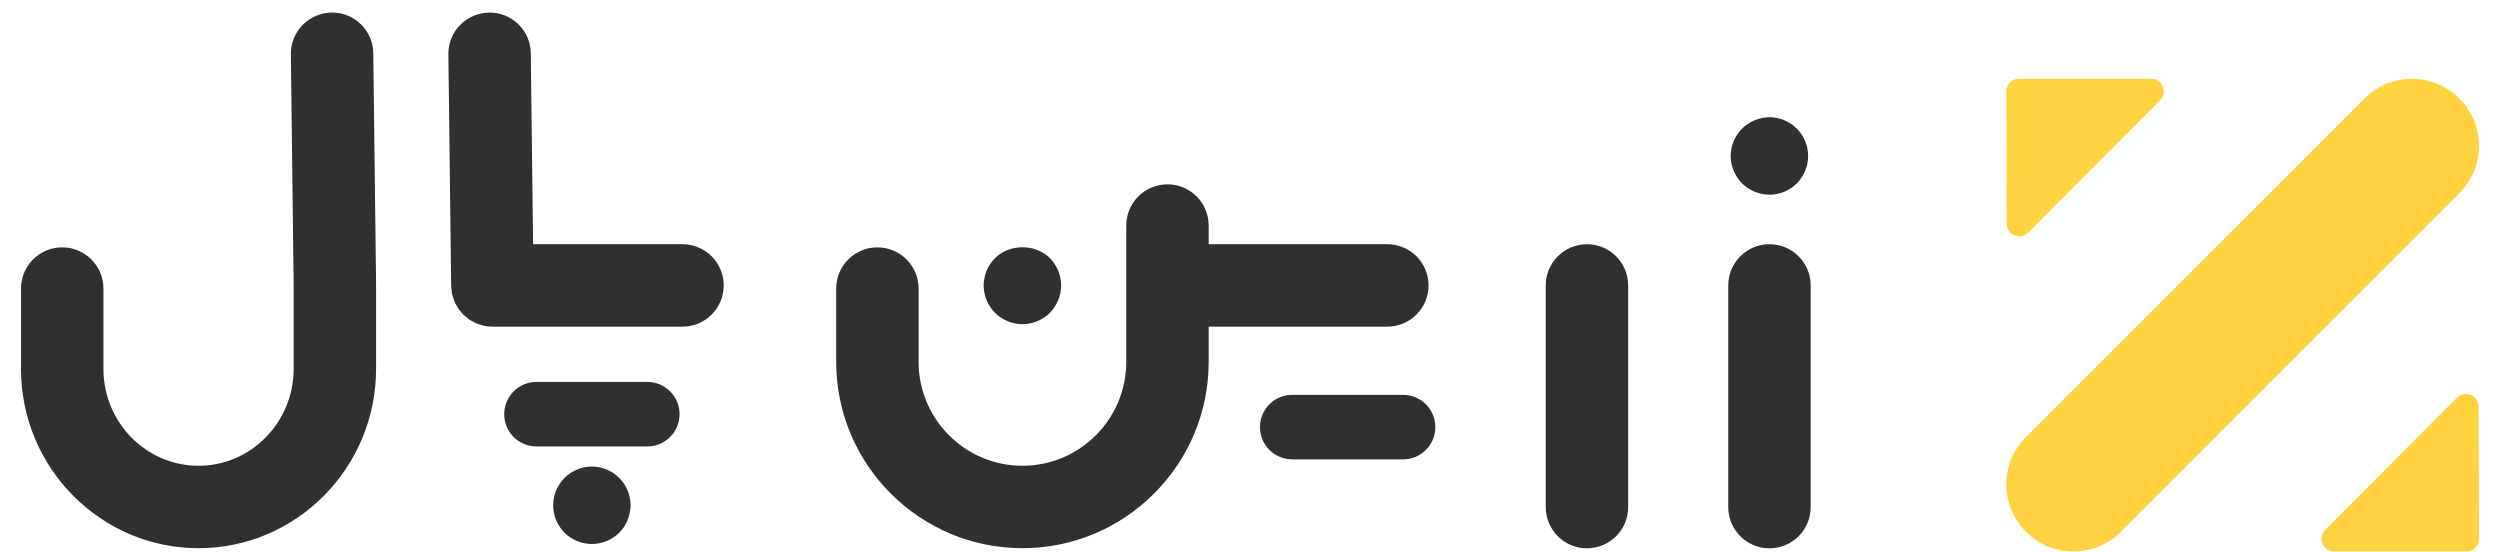
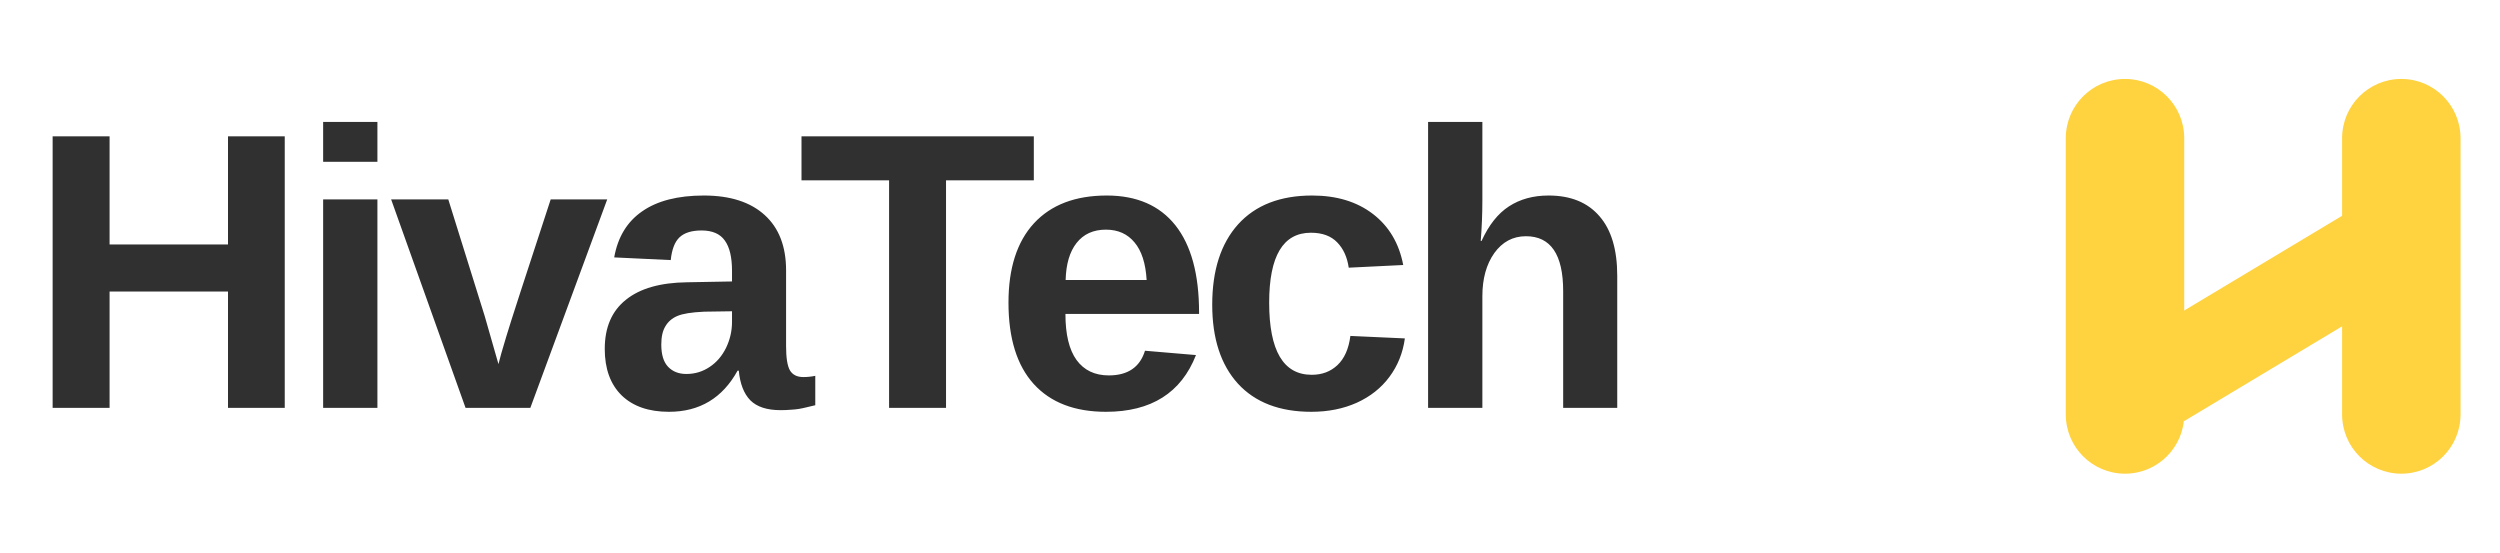
- <svg xmlns="http://www.w3.org/2000/svg" width="136" height="30" viewBox="0 0 156 35">
-   <g fill="none" fill-rule="evenodd">
-     <g fill="#FFD23F" transform="translate(126 5)">
-       <path d="M.806 0L9.196 0C9.906 0 10.267.855 9.769 1.356L1.399 9.76C.894 10.268.027 9.916.027 9.204L0 .8C0 .359.355 0 .806 0M29.207 30L20.805 30C20.094 30 19.732 29.145 20.231 28.644L28.599 20.24C29.105 19.732 29.972 20.084 29.972 20.796L30 29.2C30.013 29.641 29.651 30 29.207 30M1.248 22.73L22.735 1.248C24.4-.416 27.094-.416 28.752 1.248 30.416 2.912 30.416 5.606 28.752 7.263L7.265 28.752C5.607 30.416 2.906 30.416 1.248 28.752-.416 27.088-.416 24.394 1.248 22.73z" />
+ <svg xmlns="http://www.w3.org/2000/svg" width="190" height="42" viewBox="0 0 190 42">
+   <g fill="none">
+     <text x="2" y="31" fill="#303030" font-family="Arial, Helvetica, sans-serif" font-size="30" font-weight="700" letter-spacing="-1.2">
+       HivaTech
+     </text>
+     <g transform="translate(157 6)" fill="#FFD23F">
+       <rect x="0" y="0" width="9" height="30" rx="4.5" />
+       <rect x="21" y="0" width="9" height="30" rx="4.5" />
+       <path d="M5 20            L25 8            L29 14            L9 26            Z" />
    </g>
-     <path fill="#303030" d="M110.968,15.5 C112.413,15.5 113.584,16.671 113.584,18.116 L113.584,32.184 C113.584,33.628 112.413,34.8 110.968,34.8 C109.524,34.8 108.353,33.628 108.353,32.184 L108.353,18.116 C108.353,16.671 109.524,15.5 110.968,15.5 Z M22.358,3.38 C22.476,13.131 22.535,18.007 22.535,18.009 L22.535,23.414 C22.535,29.688 17.48,34.792 11.268,34.792 C5.055,34.792 0,29.688 0,23.414 L0,18.315 C0,16.87 1.17,15.699 2.616,15.699 C4.06,15.699 5.231,16.87 5.231,18.315 L5.231,23.414 C5.231,26.803 7.939,29.561 11.268,29.561 C14.595,29.561 17.304,26.803 17.304,23.414 L17.304,18.147 L17.127,3.443 C17.11,1.998 18.266,0.813 19.744,0.795 C21.174,0.795 22.341,1.946 22.358,3.38 Z M75.377,15.5 L86.716,15.5 C88.16,15.5 89.331,16.671 89.331,18.116 C89.331,19.56 88.16,20.731 86.716,20.731 L75.377,20.731 L75.377,22.972 C75.377,29.489 70.074,34.792 63.557,34.792 C57.04,34.792 51.737,29.489 51.737,22.972 L51.737,18.314 C51.737,16.87 52.908,15.699 54.353,15.699 C55.797,15.699 56.968,16.87 56.968,18.314 L56.968,22.972 C56.968,26.605 59.924,29.56 63.557,29.56 C67.19,29.56 70.146,26.605 70.146,22.972 L70.146,14.314 C70.146,12.87 71.317,11.699 72.761,11.699 C74.207,11.699 75.377,12.87 75.377,14.314 L75.377,15.5 Z M32.5,15.5 L41.984,15.5 C43.428,15.5 44.599,16.671 44.599,18.116 C44.599,19.56 43.428,20.731 41.984,20.731 L29.915,20.731 C29.736,20.731 29.56,20.713 29.39,20.679 C29.344,20.669 29.303,20.649 29.258,20.638 C29.137,20.606 29.015,20.575 28.901,20.527 C28.845,20.504 28.796,20.469 28.742,20.441 C28.646,20.393 28.547,20.347 28.458,20.288 C28.406,20.253 28.361,20.206 28.312,20.168 C28.23,20.104 28.145,20.043 28.072,19.97 C28.027,19.926 27.993,19.874 27.952,19.827 C27.884,19.748 27.811,19.672 27.753,19.584 C27.717,19.532 27.692,19.473 27.66,19.418 C27.608,19.327 27.552,19.24 27.511,19.143 C27.484,19.079 27.469,19.01 27.447,18.944 C27.414,18.849 27.378,18.755 27.357,18.655 C27.341,18.581 27.34,18.503 27.331,18.427 C27.321,18.334 27.301,18.243 27.3,18.147 L27.124,3.443 C27.107,1.998 28.263,0.813 29.74,0.796 C31.171,0.796 32.338,1.946 32.355,3.38 L32.5,15.5 Z M99.385,15.5 C100.83,15.5 102.001,16.671 102.001,18.116 L102.001,32.184 C102.001,33.628 100.83,34.8 99.385,34.8 C97.941,34.8 96.77,33.628 96.77,32.184 L96.77,18.116 C96.77,16.671 97.941,15.5 99.385,15.5 Z M63.555,20.573 C62.911,20.573 62.274,20.311 61.821,19.857 C61.359,19.396 61.097,18.759 61.097,18.115 C61.097,17.471 61.359,16.834 61.821,16.381 C62.728,15.466 64.382,15.458 65.297,16.381 C65.75,16.834 66.013,17.471 66.013,18.115 C66.013,18.759 65.75,19.396 65.297,19.857 C64.836,20.311 64.207,20.573 63.555,20.573 Z M110.964,12.356 C110.319,12.356 109.684,12.093 109.23,11.64 C108.776,11.179 108.506,10.542 108.506,9.898 C108.506,9.254 108.776,8.617 109.23,8.164 C109.802,7.591 110.653,7.329 111.449,7.488 C111.609,7.52 111.759,7.567 111.91,7.631 C112.053,7.695 112.197,7.766 112.333,7.854 C112.468,7.949 112.595,8.053 112.706,8.164 C113.16,8.617 113.422,9.254 113.422,9.898 C113.422,10.55 113.16,11.179 112.706,11.64 C112.595,11.751 112.468,11.855 112.333,11.942 C112.197,12.03 112.053,12.109 111.91,12.173 C111.759,12.229 111.601,12.276 111.449,12.308 C111.29,12.34 111.123,12.356 110.964,12.356 Z M38.5,31.129 C38.564,31.28 38.603,31.431 38.635,31.59 C38.667,31.749 38.691,31.908 38.691,32.067 C38.691,32.226 38.667,32.394 38.635,32.553 C38.603,32.704 38.564,32.863 38.5,33.006 C38.436,33.157 38.365,33.3 38.278,33.436 C38.183,33.571 38.079,33.69 37.967,33.809 C37.856,33.921 37.728,34.024 37.593,34.112 C37.458,34.199 37.316,34.279 37.172,34.342 C37.021,34.398 36.869,34.446 36.71,34.478 C36.551,34.509 36.393,34.525 36.233,34.525 C36.074,34.525 35.907,34.509 35.748,34.478 C35.597,34.446 35.438,34.398 35.295,34.342 C35.143,34.279 35.001,34.199 34.866,34.112 C34.73,34.024 34.603,33.921 34.491,33.809 C34.38,33.69 34.276,33.571 34.189,33.436 C34.102,33.3 34.022,33.157 33.958,33.006 C33.903,32.863 33.855,32.704 33.823,32.553 C33.791,32.394 33.776,32.226 33.776,32.067 C33.776,31.908 33.791,31.749 33.823,31.59 C33.855,31.431 33.903,31.28 33.958,31.129 C34.022,30.986 34.102,30.842 34.189,30.707 C34.276,30.572 34.38,30.445 34.491,30.333 C34.603,30.222 34.73,30.119 34.866,30.023 C35.001,29.936 35.143,29.864 35.286,29.8 C35.438,29.737 35.597,29.689 35.748,29.657 C36.066,29.594 36.393,29.594 36.71,29.657 C36.869,29.689 37.021,29.737 37.172,29.8 C37.316,29.864 37.458,29.936 37.593,30.023 C37.728,30.119 37.856,30.222 37.967,30.333 C38.079,30.445 38.183,30.572 38.278,30.707 C38.365,30.842 38.436,30.986 38.5,31.129 Z M80.681,25.059 L87.716,25.059 C88.847,25.059 89.763,25.976 89.763,27.107 C89.763,28.238 88.847,29.155 87.716,29.155 L80.681,29.155 C79.55,29.155 78.634,28.238 78.634,27.107 C78.634,25.976 79.55,25.059 80.681,25.059 Z M39.748,24.239 C40.88,24.239 41.796,25.156 41.796,26.287 C41.796,27.418 40.88,28.335 39.748,28.335 L32.714,28.335 C31.583,28.335 30.667,27.418 30.667,26.287 C30.667,25.156 31.583,24.239 32.714,24.239 L39.748,24.239 Z" />
  </g>
</svg>
